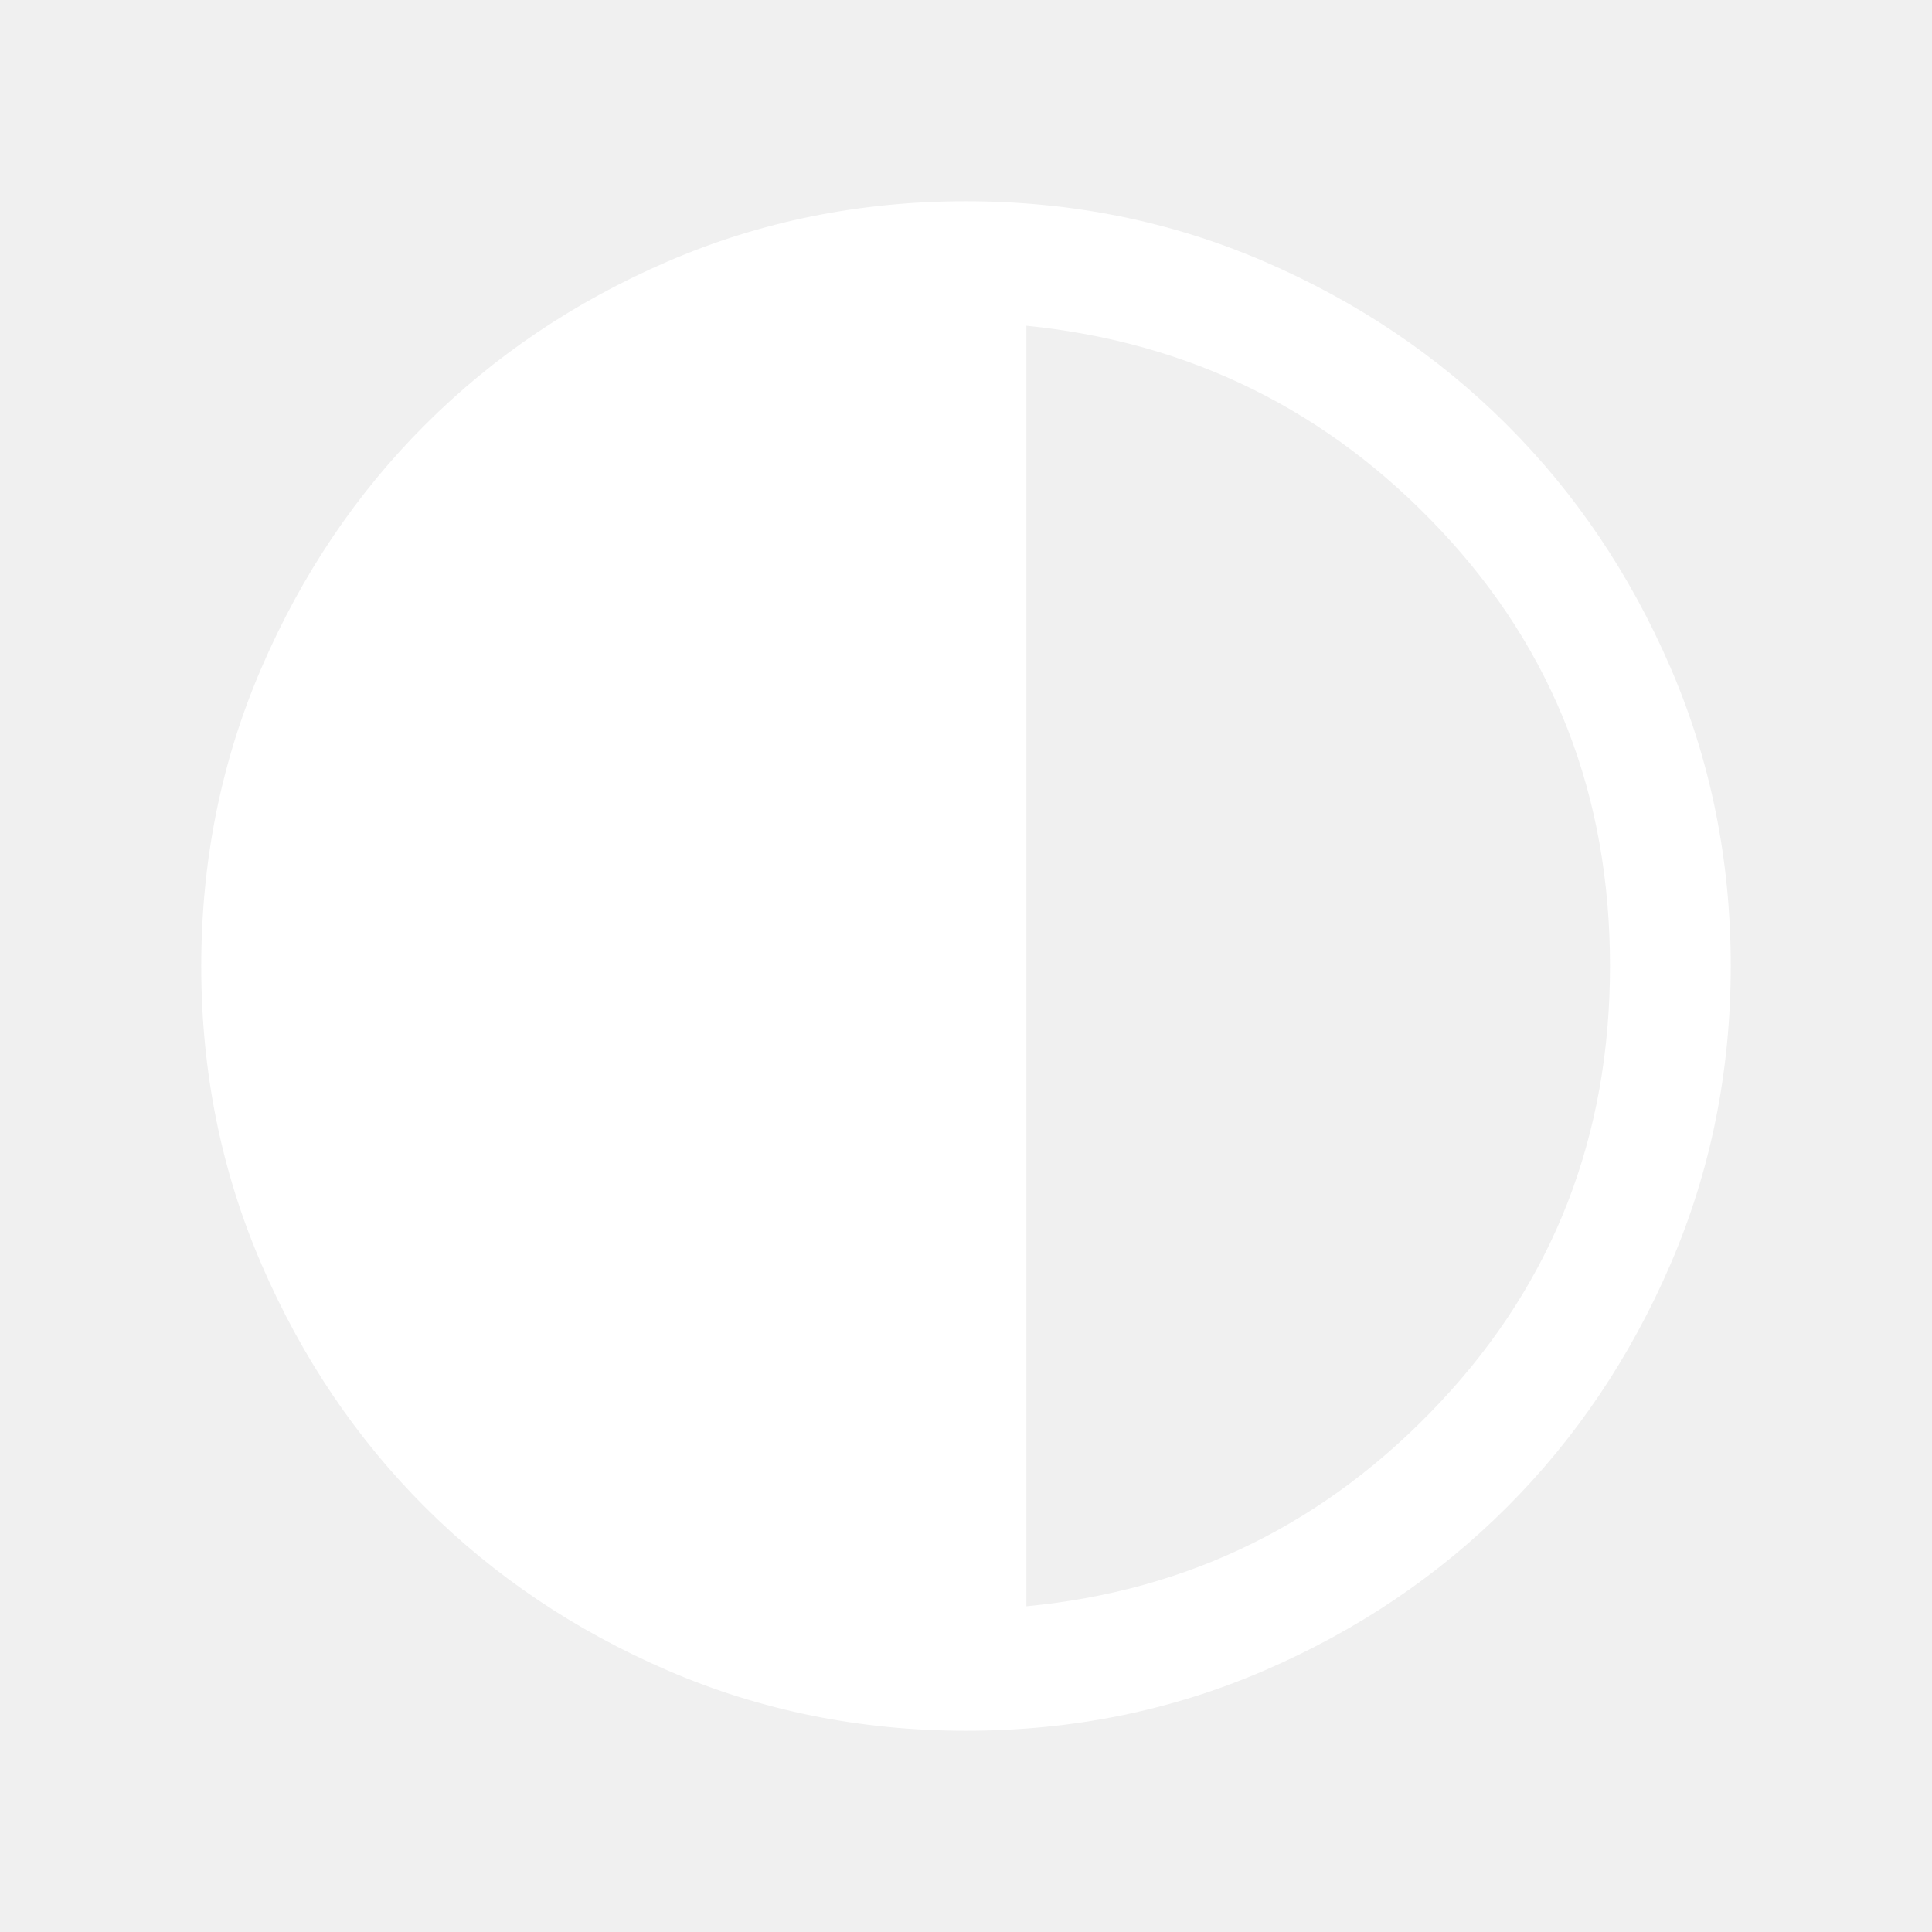
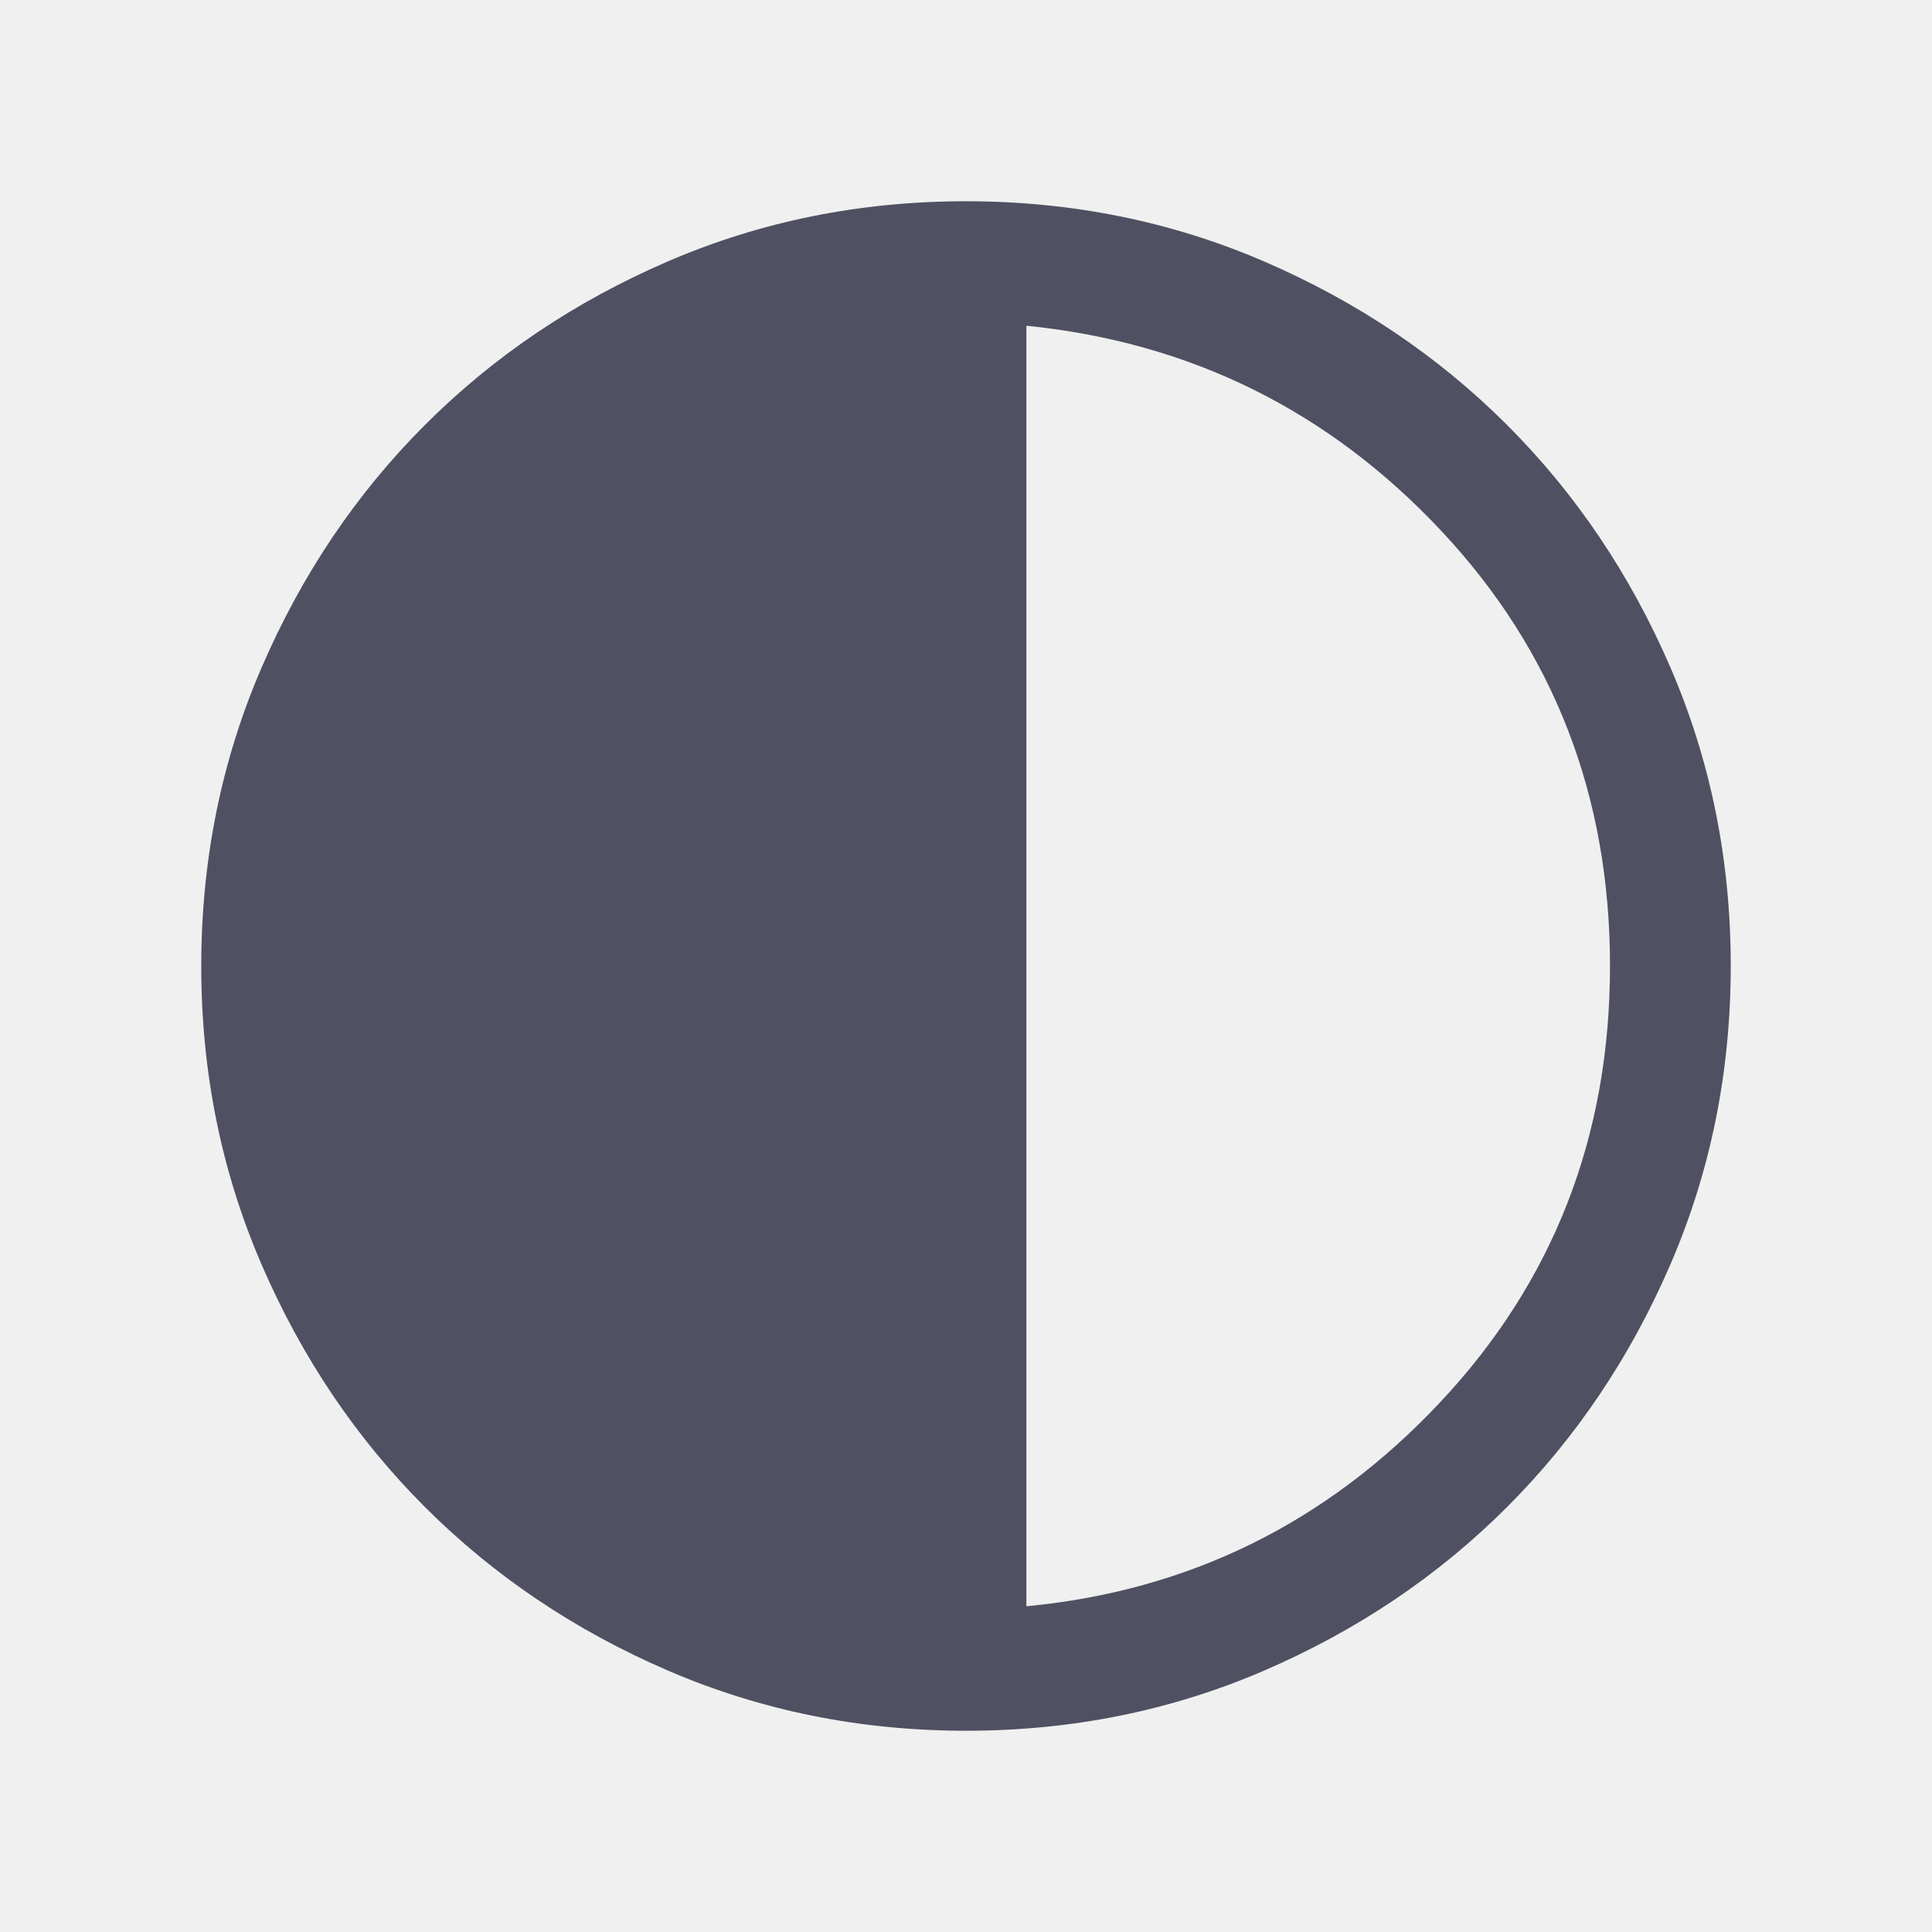
- <svg xmlns="http://www.w3.org/2000/svg" height="24px" viewBox="0 -960 960 960" width="24px" fill="#FFF">
+ <svg xmlns="http://www.w3.org/2000/svg" height="24px" viewBox="0 -960 960 960" width="24px" fill="#4F5162">
  <path d="M331.86-129.92q-69.37-29.92-120.68-81.21-51.31-51.29-81.25-120.63Q100-401.1 100-479.93q0-78.84 29.92-148.21t81.21-120.68q51.29-51.31 120.63-81.25Q401.1-860 479.93-860q78.84 0 148.21 29.92t120.68 81.21q51.31 51.29 81.25 120.63Q860-558.9 860-480.07q0 78.84-29.92 148.21t-81.21 120.68q-51.29 51.31-120.63 81.25Q558.9-100 480.07-100q-78.84 0-148.21-29.92ZM510-161.85q121.31-11.53 205.65-101.42Q800-353.15 800-480t-83.96-216.35q-83.96-89.5-206.04-101.8v636.3Z" />
</svg>
